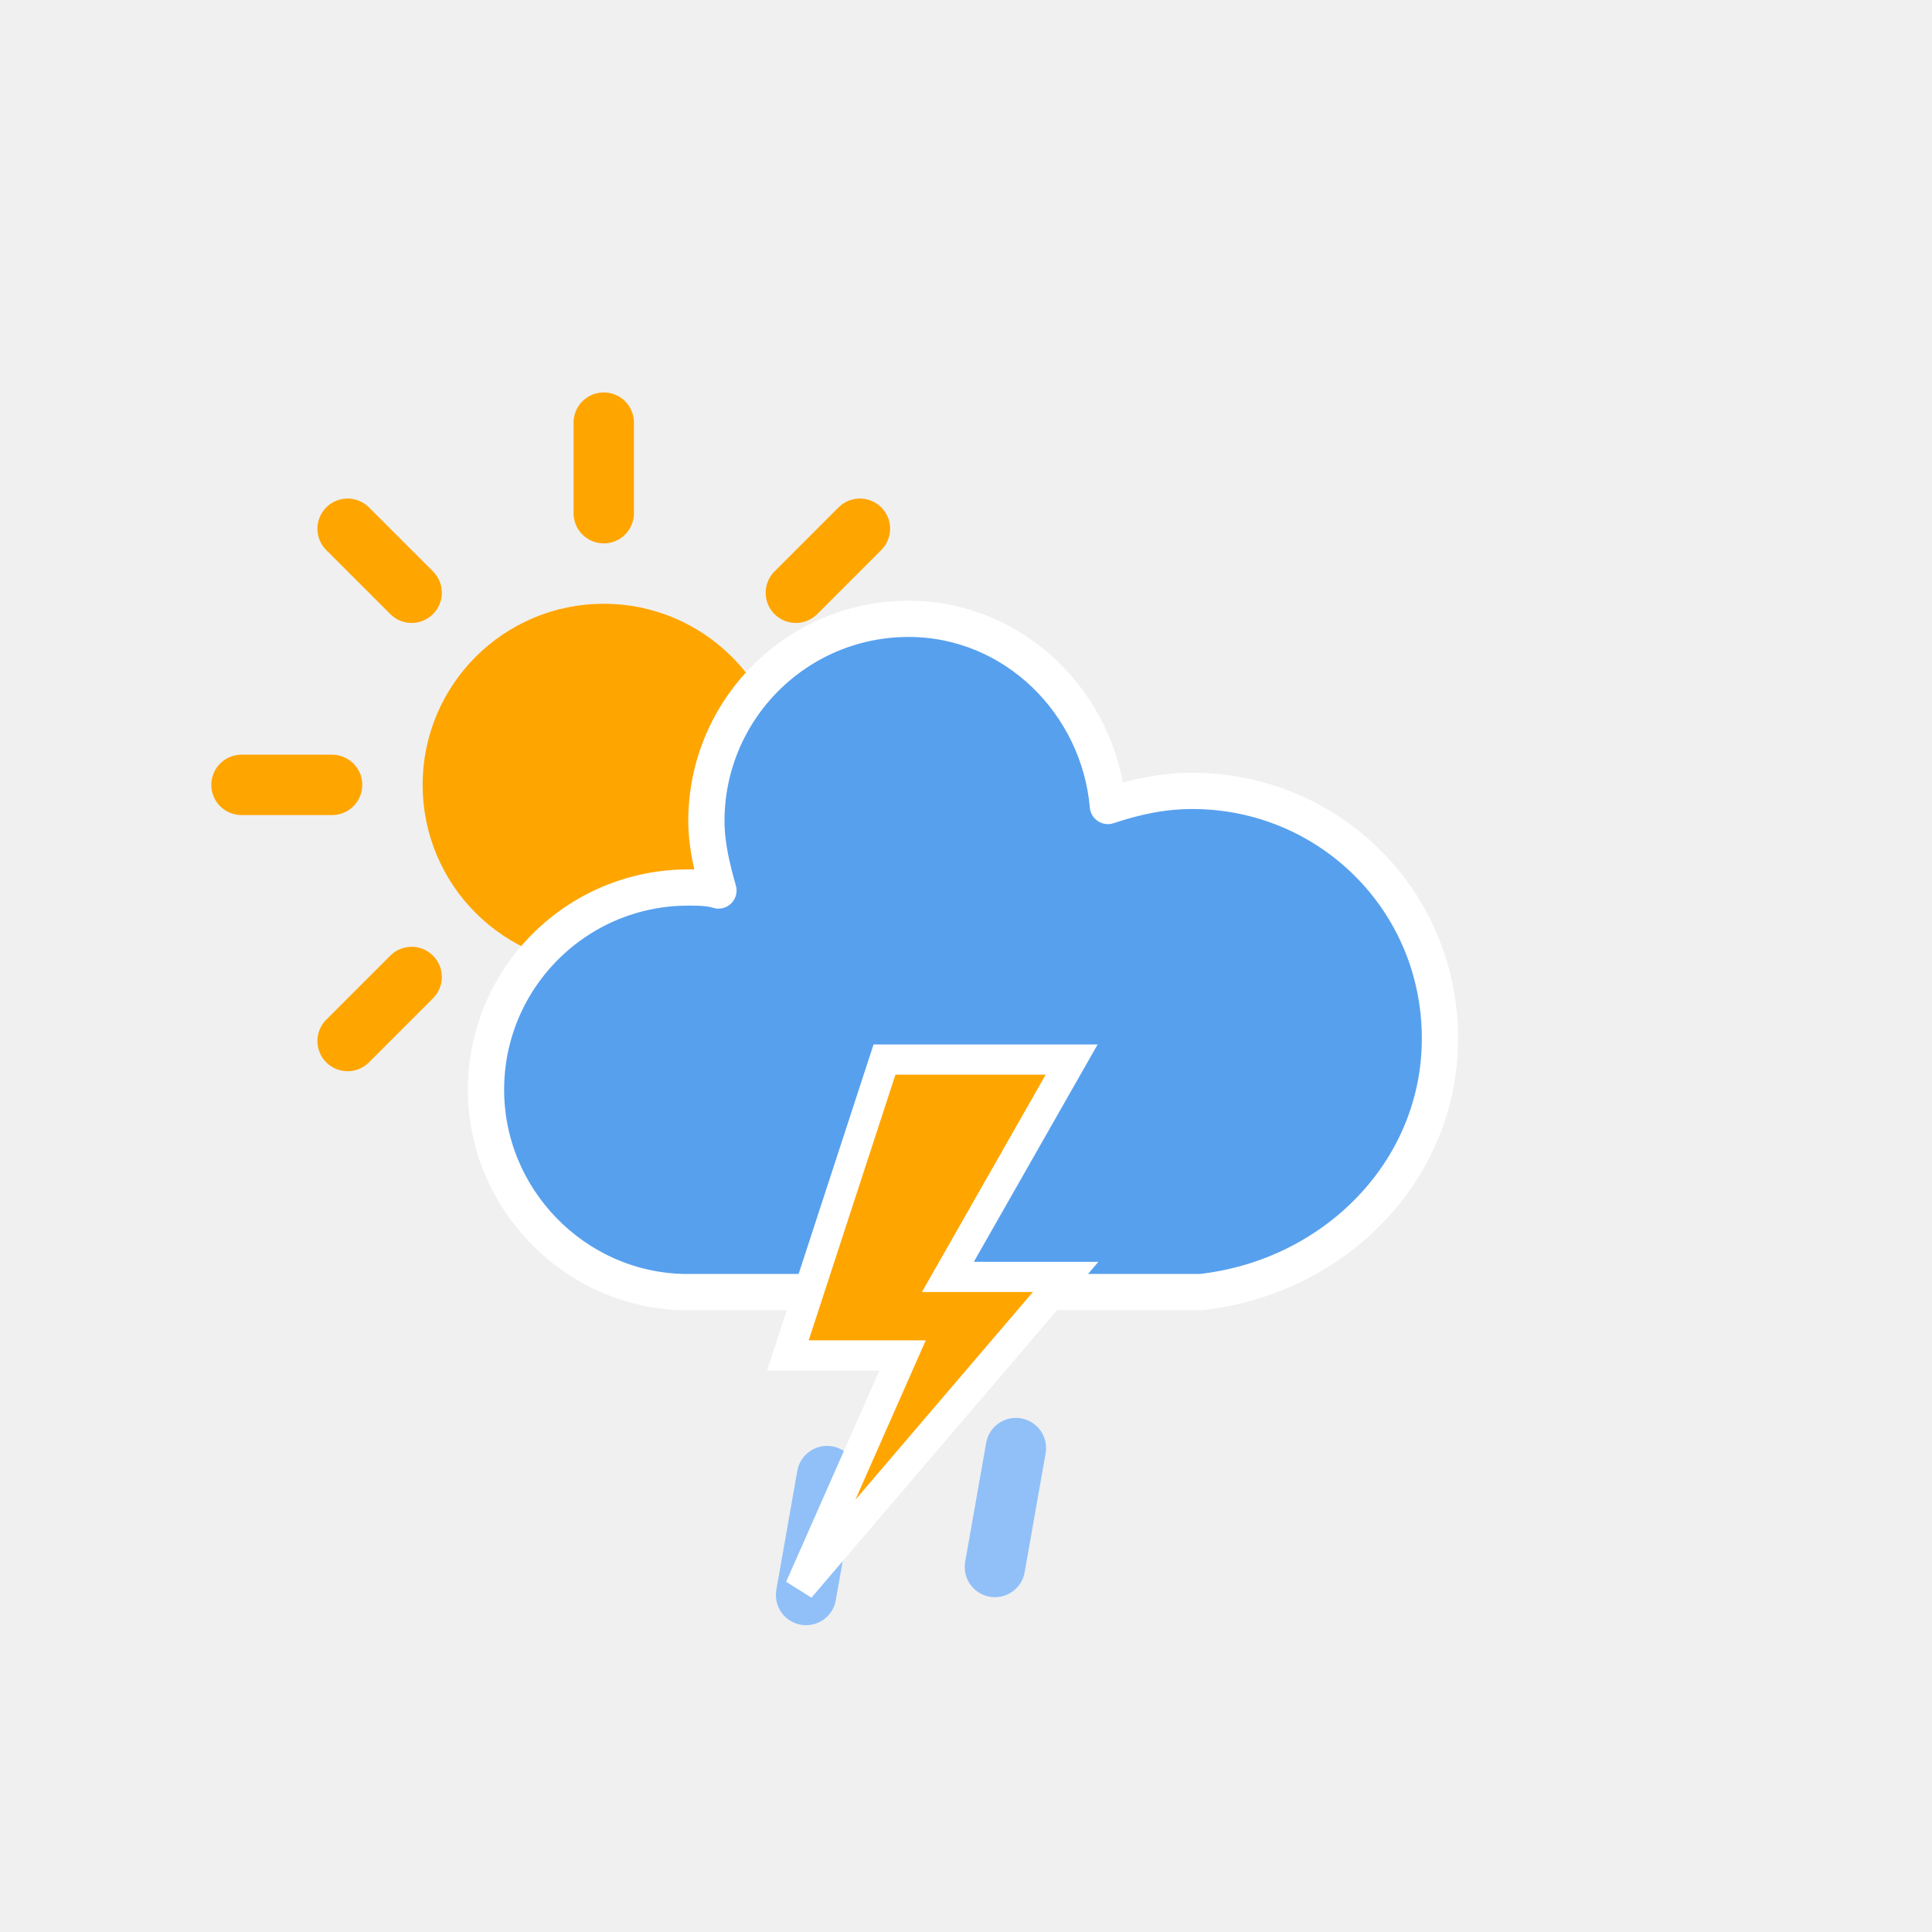
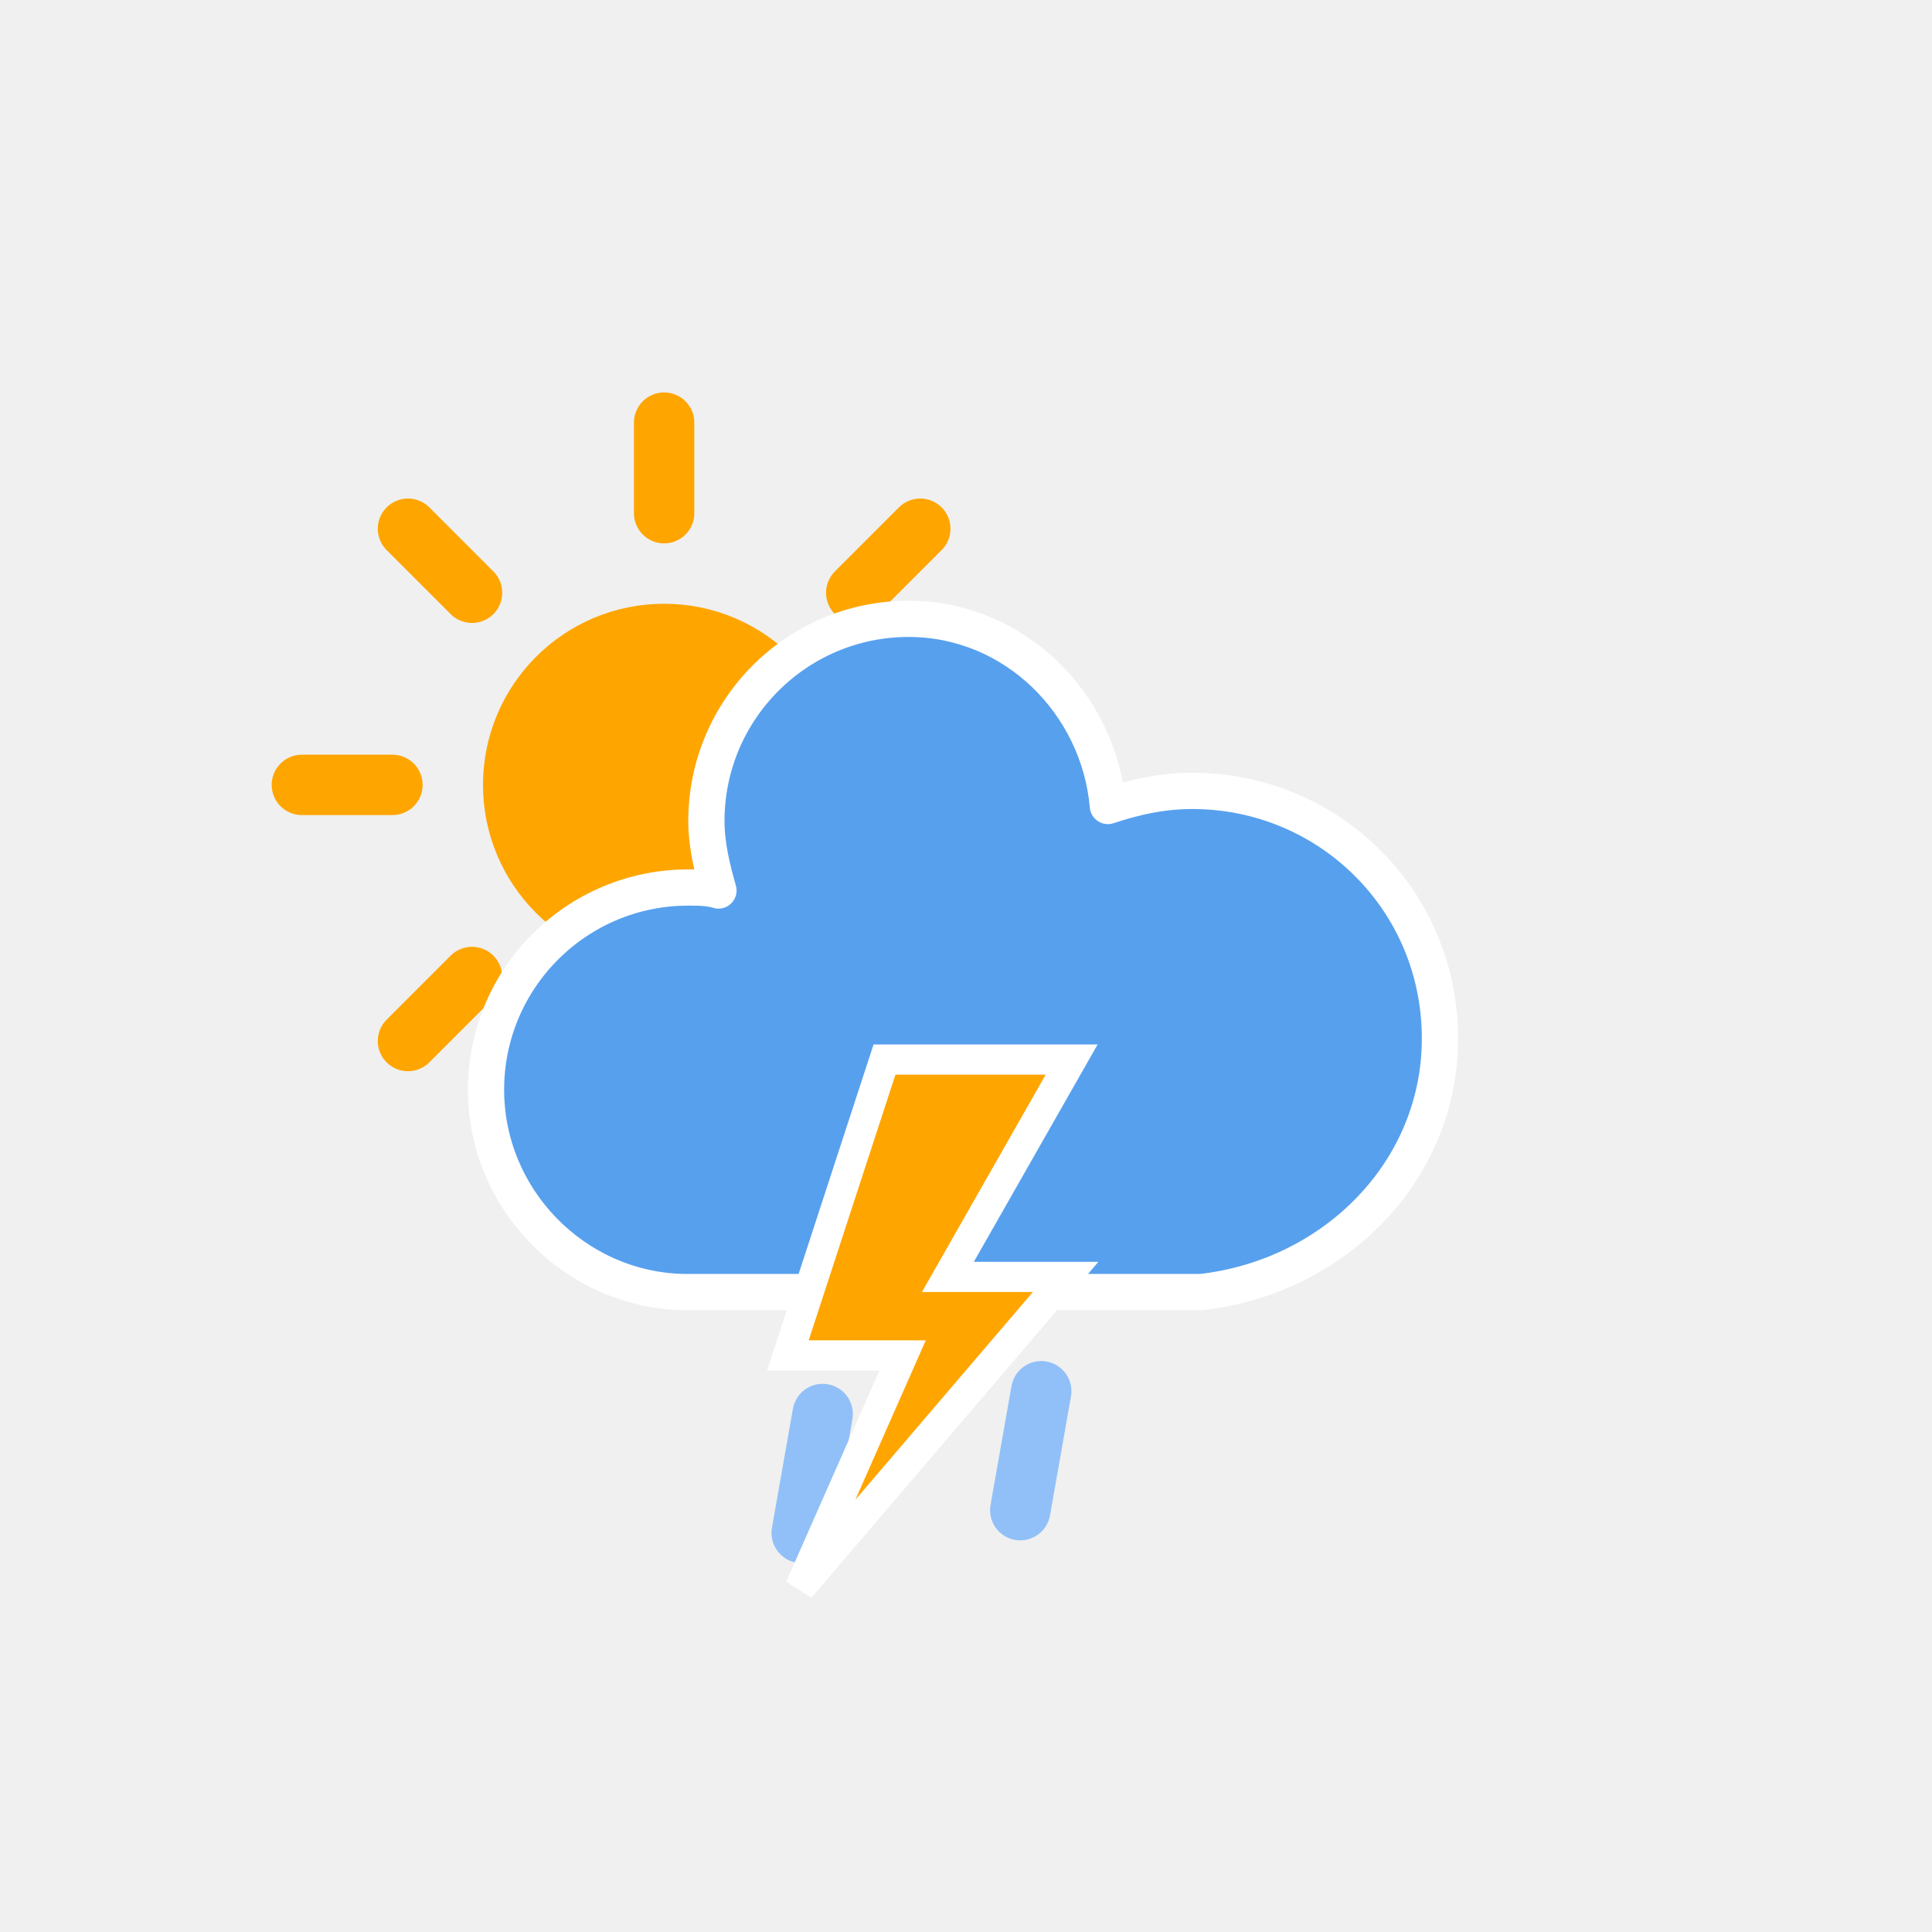
<svg xmlns="http://www.w3.org/2000/svg" version="1.1" width="64" height="64" viewbox="0 0 64 64">
  <defs>
    <style type="text/css" />
  </defs>
  <g id="showers-wts">
    <g transform="translate(20,10)">
-       <g transform="translate(0,16)">
+       <g transform="translate(2,16)">
        <g class="am-weather-sun">
          <g>
            <line fifll="none" stroke="orange" stroke-linecap="round" stroke-width="2" transform="translate(0,9)" x1="0" x2="0" y1="0" y2="3" />
          </g>
          <g transform="rotate(45)">
            <line fill="none" stroke="orange" stroke-linecap="round" stroke-width="2" transform="translate(0,9)" x1="0" x2="0" y1="0" y2="3" />
          </g>
          <g transform="rotate(90)">
            <line fill="none" stroke="orange" stroke-linecap="round" stroke-width="2" transform="translate(0,9)" x1="0" x2="0" y1="0" y2="3" />
          </g>
          <g transform="rotate(135)">
            <line fill="none" stroke="orange" stroke-linecap="round" stroke-width="2" transform="translate(0,9)" x1="0" x2="0" y1="0" y2="3" />
          </g>
          <g transform="rotate(180)">
            <line fill="none" stroke="orange" stroke-linecap="round" stroke-width="2" transform="translate(0,9)" x1="0" x2="0" y1="0" y2="3" />
          </g>
          <g transform="rotate(225)">
            <line fill="none" stroke="orange" stroke-linecap="round" stroke-width="2" transform="translate(0,9)" x1="0" x2="0" y1="0" y2="3" />
          </g>
          <g transform="rotate(270)">
            <line fill="none" stroke="orange" stroke-linecap="round" stroke-width="2" transform="translate(0,9)" x1="0" x2="0" y1="0" y2="3" />
          </g>
          <g transform="rotate(315)">
            <line fill="none" stroke="orange" stroke-linecap="round" stroke-width="2" transform="translate(0,9)" x1="0" x2="0" y1="0" y2="3" />
          </g>
        </g>
        <circle cx="0" cy="0" fill="orange" r="5" stroke="orange" stroke-width="2" />
      </g>
      <g class="am-weather-cloud-2">
        <path d="M47.7,35.4c0-4.6-3.7-8.2-8.2-8.2c-1,0-1.9,0.2-2.8,0.5c-0.3-3.4-3.1-6.2-6.6-6.2c-3.7,0-6.7,3-6.7,6.7c0,0.8,0.2,1.6,0.4,2.3    c-0.3-0.1-0.7-0.1-1-0.1c-3.7,0-6.7,3-6.7,6.7c0,3.6,2.9,6.6,6.5,6.7l17.2,0C44.2,43.3,47.7,39.8,47.7,35.4z" fill="#57A0EE" stroke="white" stroke-linejoin="round" stroke-width="1.2" transform="translate(-20,-11)" />
      </g>
    </g>
    <g transform="translate(34,46), rotate(10)">
-       <line class="am-weather-rain-1" fill="none" stroke="#91C0F8" stroke-dasharray="4,7" stroke-linecap="round" stroke-width="2" transform="translate(-6,4)" x1="0" x2="0" y1="0" y2="8" />
-       <line class="am-weather-rain-2" fill="none" stroke="#91C0F8" stroke-dasharray="4,7" stroke-linecap="round" stroke-width="2" transform="translate(0,2)" x1="0" x2="0" y1="0" y2="8" />
+       <line class="am-weather-rain-1" fill="none" stroke="#91C0F8" stroke-dasharray="4,7" stroke-linecap="round" stroke-width="2" transform="translate(-6.5,2)" x1="0" x2="0" y1="0" y2="8" />
+       <line class="am-weather-rain-2" fill="none" stroke="#91C0F8" stroke-dasharray="4,7" stroke-linecap="round" stroke-width="2" transform="translate(0.5,0)" x1="0" x2="0" y1="0" y2="8" />
    </g>
    <g transform="translate(15,38), scale(1)">
      <polygon class="am-weather-stroke" fill="orange" stroke="white" stroke-width="1" points="14.3,-2.9 20.5,-2.9 16.4,4.3 20.3,4.3 11.5,14.6 14.9,6.9 11.1,6.9" />
    </g>
  </g>
</svg>
